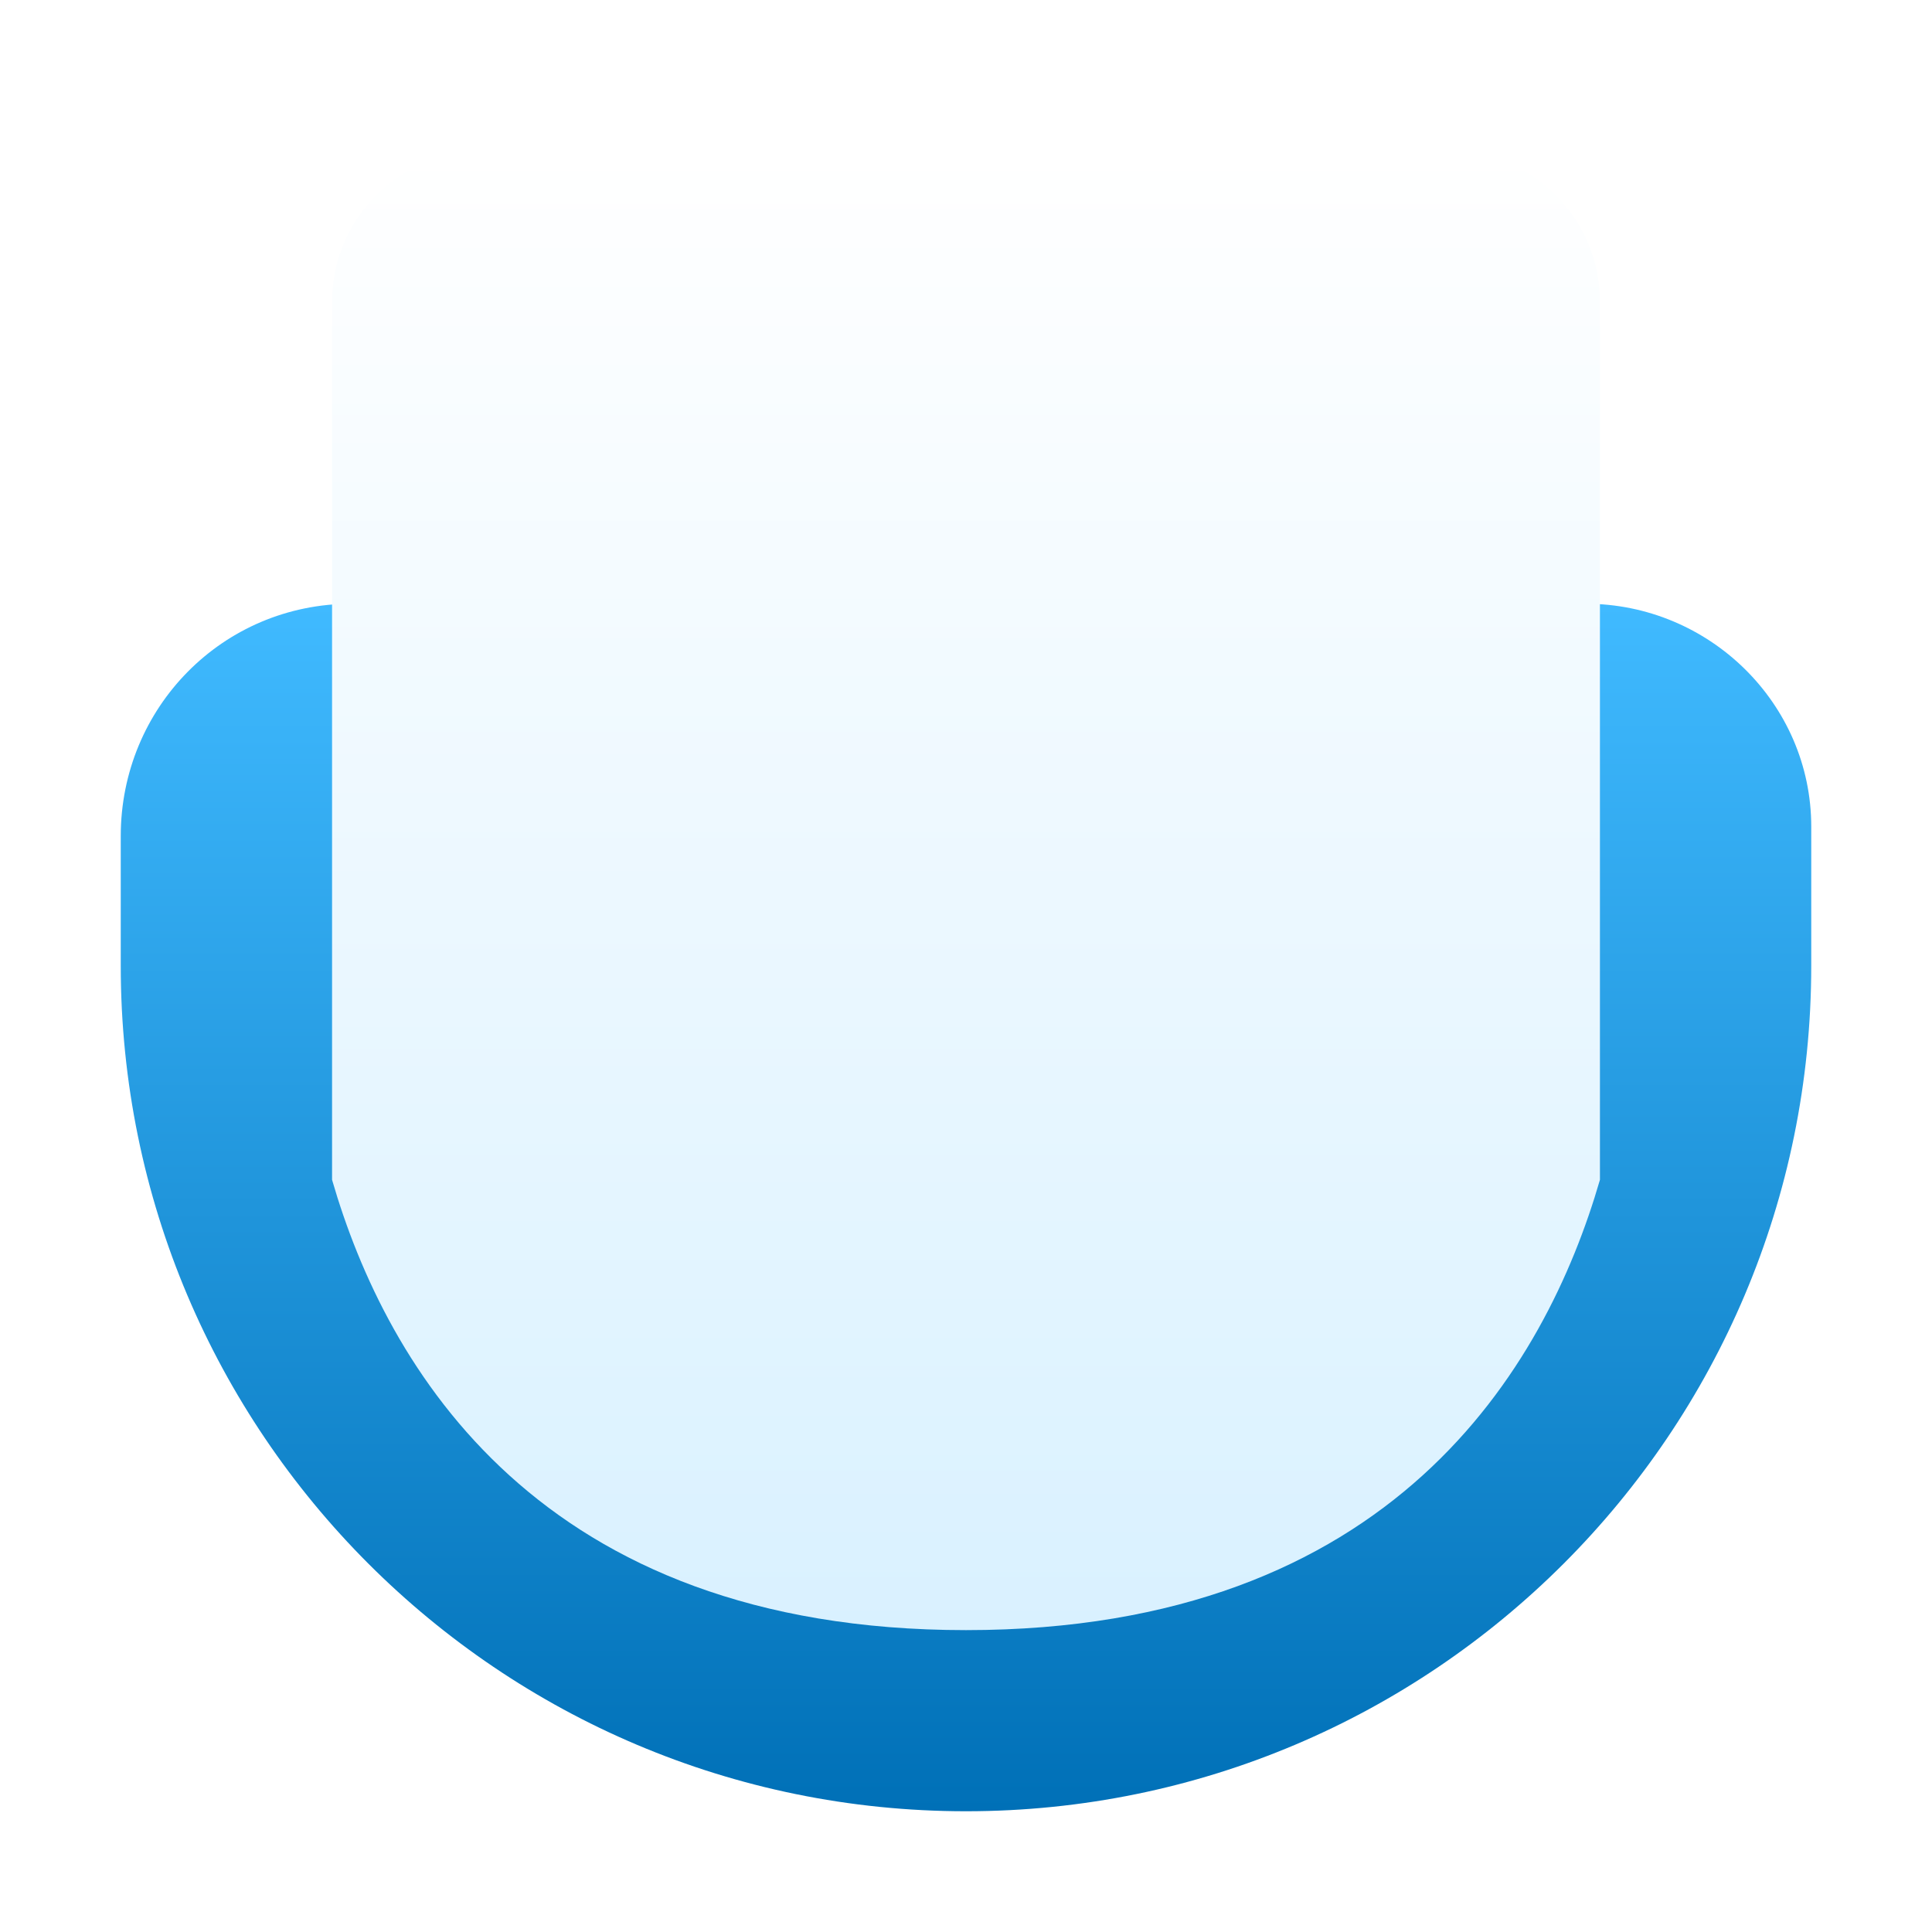
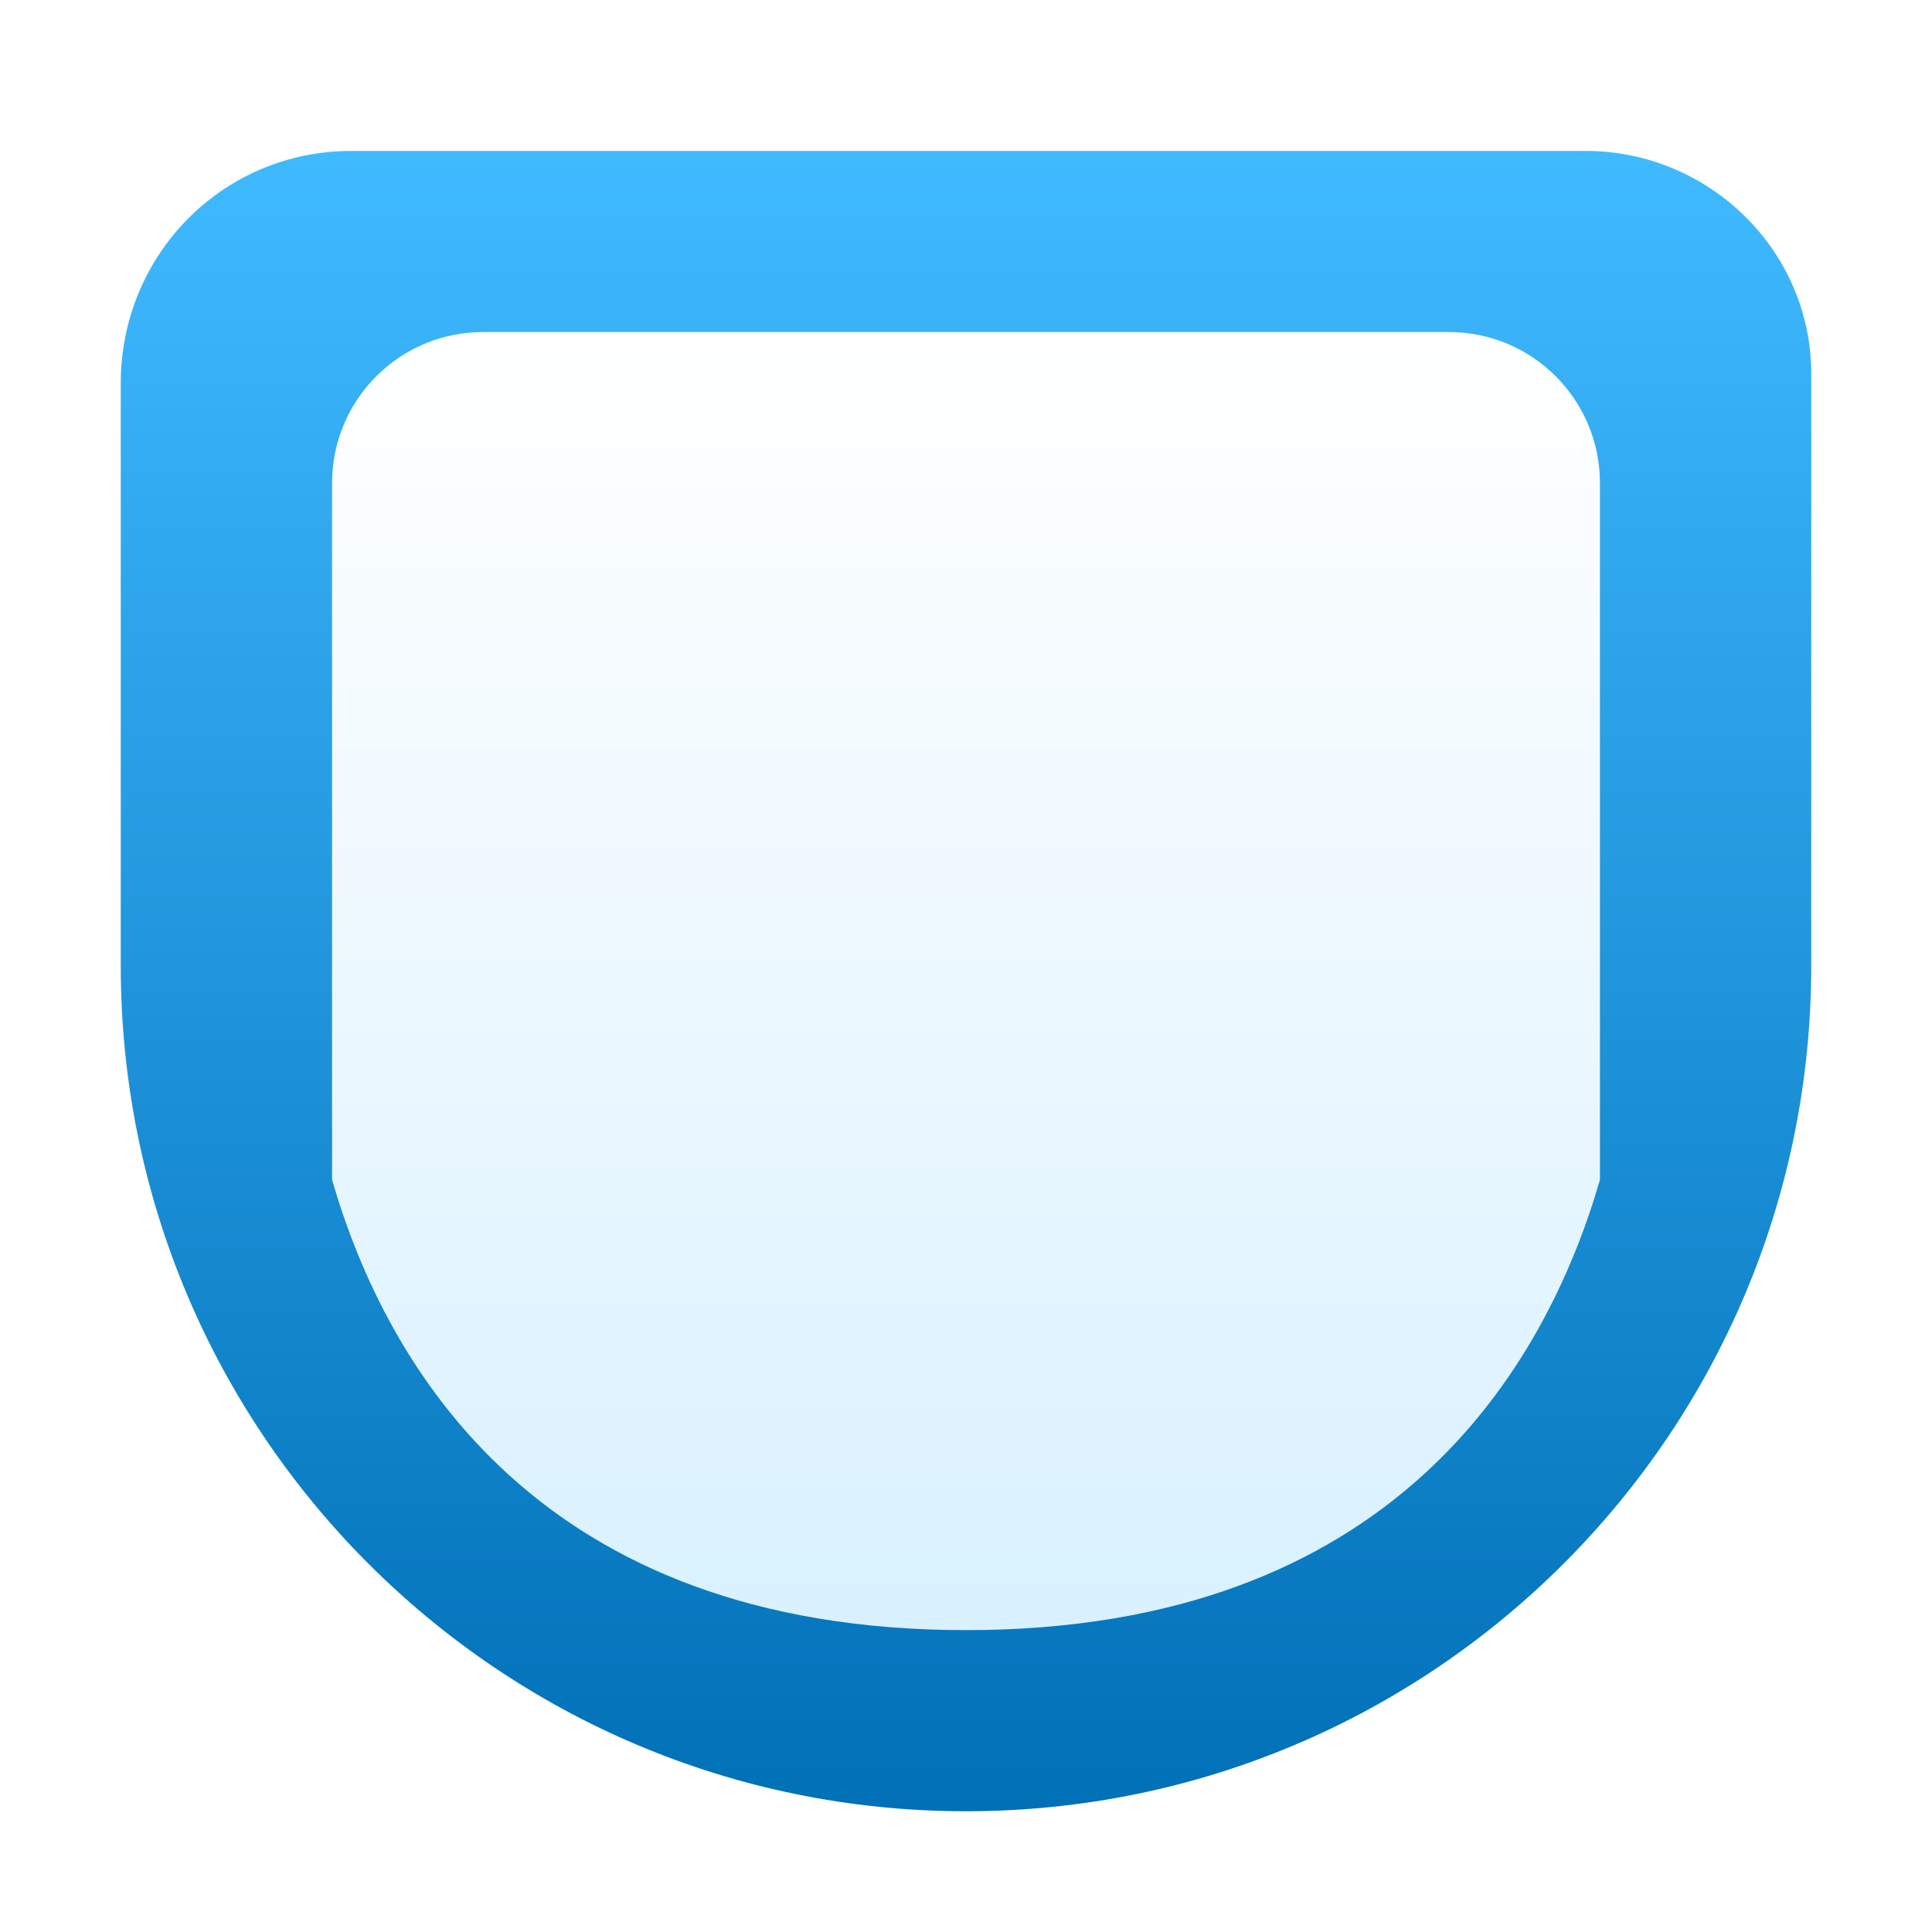
<svg xmlns="http://www.w3.org/2000/svg" width="64" height="64" viewBox="0 0 64 64" fill="none">
-   <path d="M4 27.698C4 23.438 7.378 20 11.636 20H52.529C56.614 20 60 23.298 60 27.385L60 31.991C60 47.46 47.464 60 32 60C16.536 60 4 47.46 4 31.991L4 31.948L4 31.913V27.698Z" fill="url(#paint0_linear)" />
-   <path fill-rule="evenodd" clip-rule="evenodd" d="M53 39.083V10C53 7.239 50.761 5 48 5H16C13.239 5 11 7.239 11 10V39.083C12.802 45.296 17.851 54 32 54C46.149 54 51.198 45.296 53 39.083Z" fill="url(#paint1_linear)" />
+   <path d="M4 12.698C4 8.438 7.378 5 11.636 5H52.529C56.614 5 60 8.298 60 12.385L60 31.991C60 47.46 47.464 60 32 60C16.536 60 4 47.46 4 31.991L4 31.948L4 31.913V12.698Z" fill="url(#paint0_linear)" />
+   <path fill-rule="evenodd" clip-rule="evenodd" d="M53 39.083V16C53 13.239 50.761 11 48 11H16C13.239 11 11 13.239 11 16V39.083C12.802 45.296 17.851 54 32 54C46.149 54 51.198 45.296 53 39.083Z" fill="url(#paint1_linear)" />
  <defs>
-     <linearGradient id="paint0_linear" x1="31.587" y1="20" x2="31.587" y2="60" gradientUnits="userSpaceOnUse">
+     <linearGradient id="paint0_linear" x1="31.587" y1="5" x2="31.587" y2="60" gradientUnits="userSpaceOnUse">
      <stop stop-color="#40BAFF" />
      <stop offset="1" stop-color="#0070B7" />
    </linearGradient>
-     <linearGradient id="paint1_linear" x1="32" y1="5" x2="32" y2="54" gradientUnits="userSpaceOnUse">
+     <linearGradient id="paint1_linear" x1="32" y1="11" x2="32" y2="54" gradientUnits="userSpaceOnUse">
      <stop stop-color="white" />
      <stop offset="1" stop-color="#D9F1FF" />
    </linearGradient>
  </defs>
</svg>
